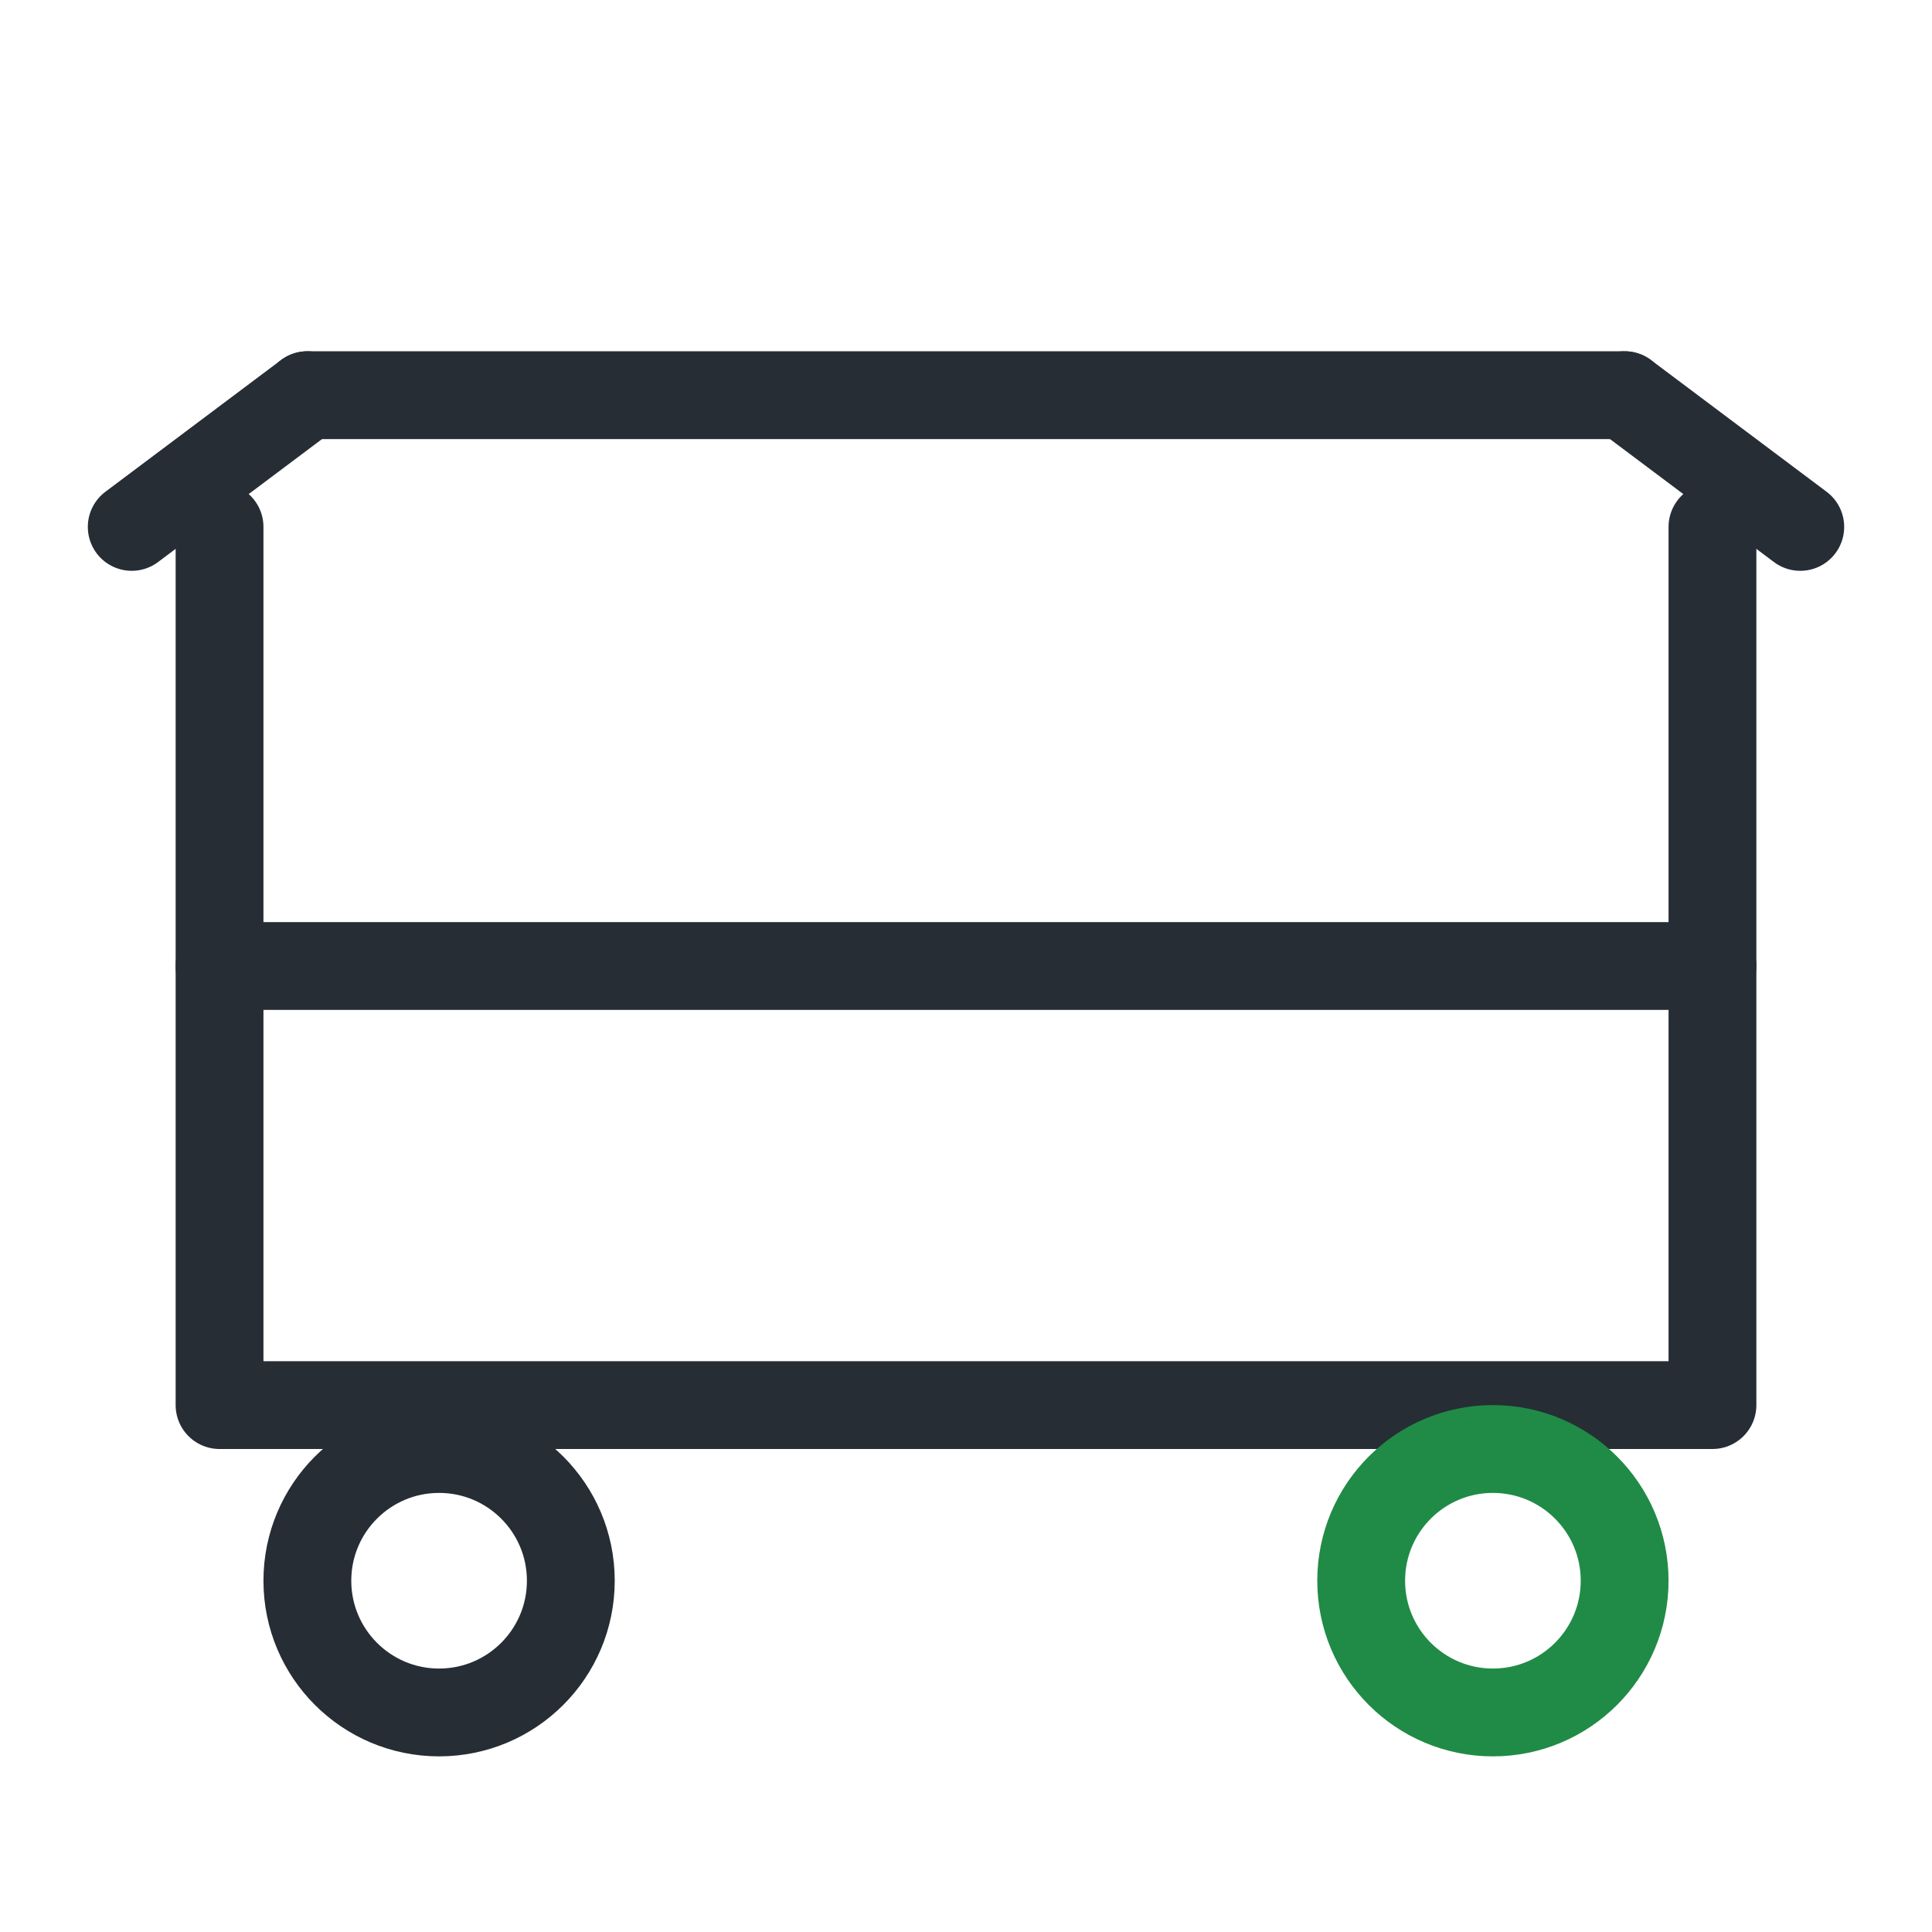
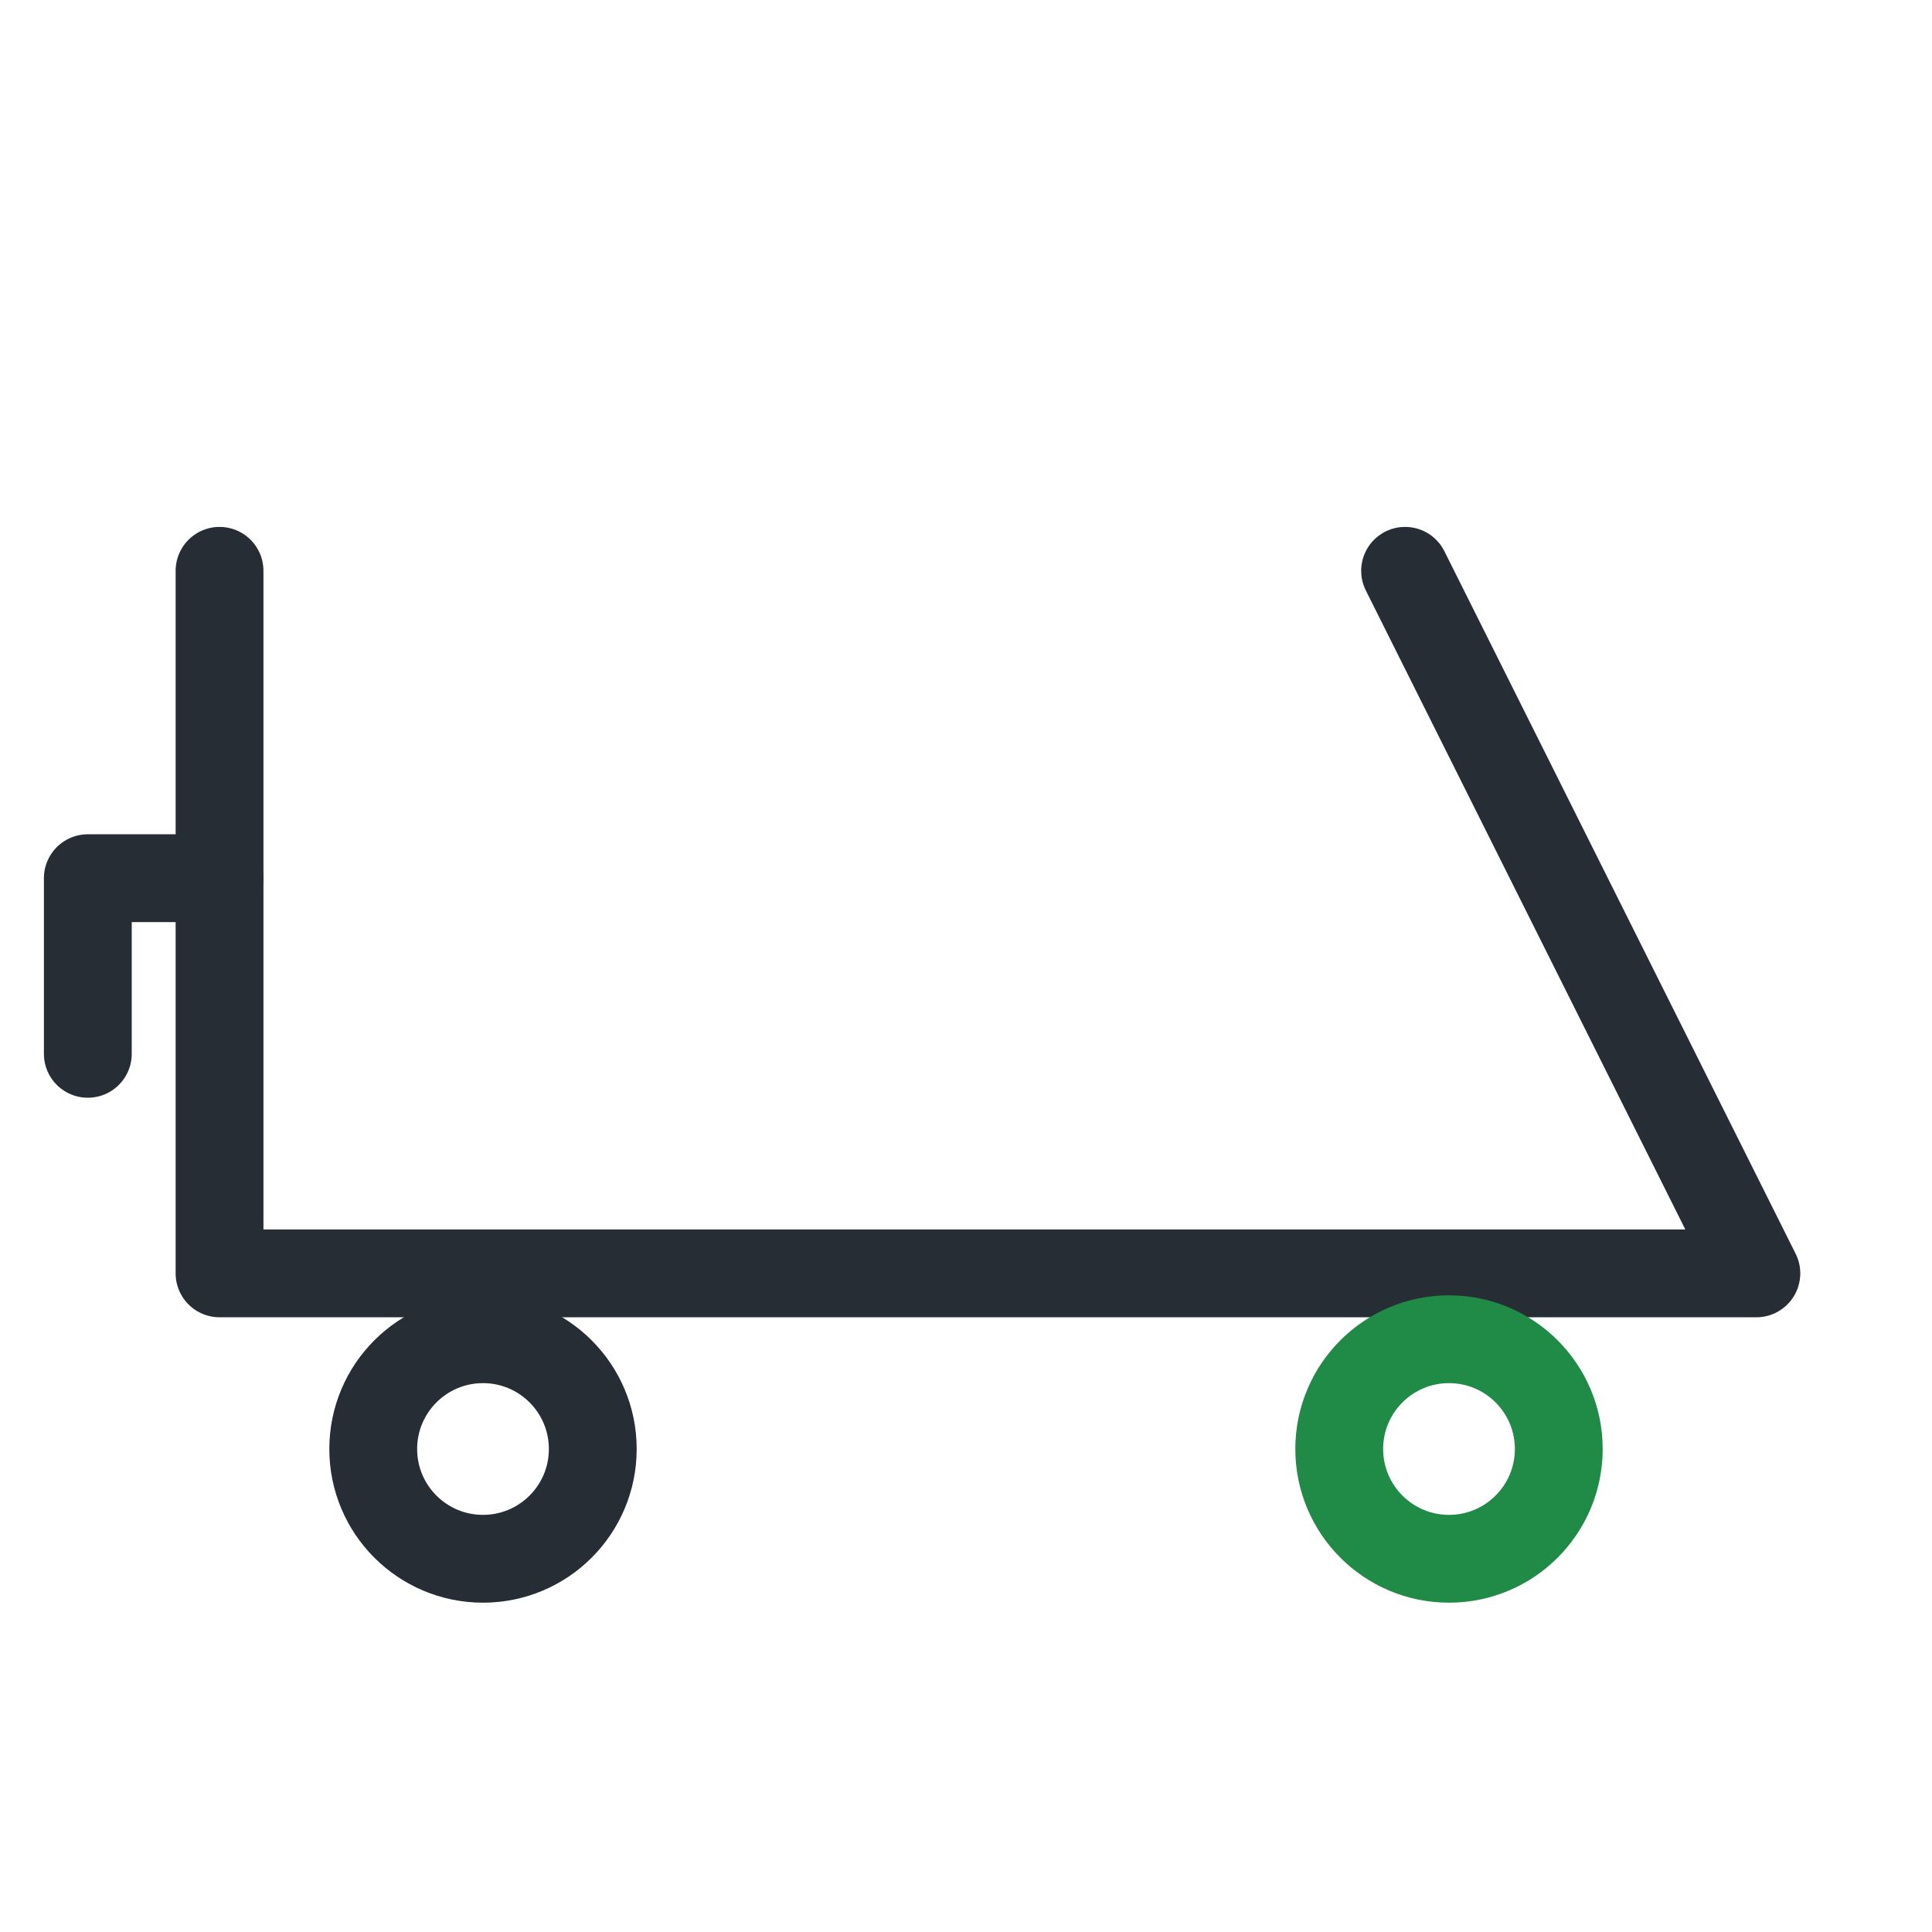
<svg xmlns="http://www.w3.org/2000/svg" viewBox="0 0 44 44">
  <defs>
    <style>
    .tc0{fill:none;stroke:#262d34;stroke-width:2;stroke-linecap:round;stroke-linejoin:round}
    .tc1{fill:none;stroke:#208b46;stroke-width:2;stroke-linecap:round;stroke-linejoin:round}
  </style>
  </defs>
-   <path class="tc0" d="M5,12 L5,32 L39,32 L39,12" />
-   <line class="tc0" x1="3" y1="12" x2="7" y2="9" />
-   <line class="tc0" x1="41" y1="12" x2="37" y2="9" />
-   <line class="tc0" x1="7" y1="9" x2="37" y2="9" />
-   <line class="tc0" x1="5" y1="22" x2="39" y2="22" />
-   <circle class="tc0" cx="10" cy="36" r="3" />
-   <circle class="tc1" cx="34" cy="36" r="3" />
+   <path class="tc0" d="M5,13 L5,29 L40,29 L32,13" />
+   <path class="tc0" d="M5,20 L2,20 L2,24" />
+   <circle class="tc0" cx="11" cy="33" r="2.5" />
+   <circle class="tc1" cx="33" cy="33" r="2.5" />
</svg>
